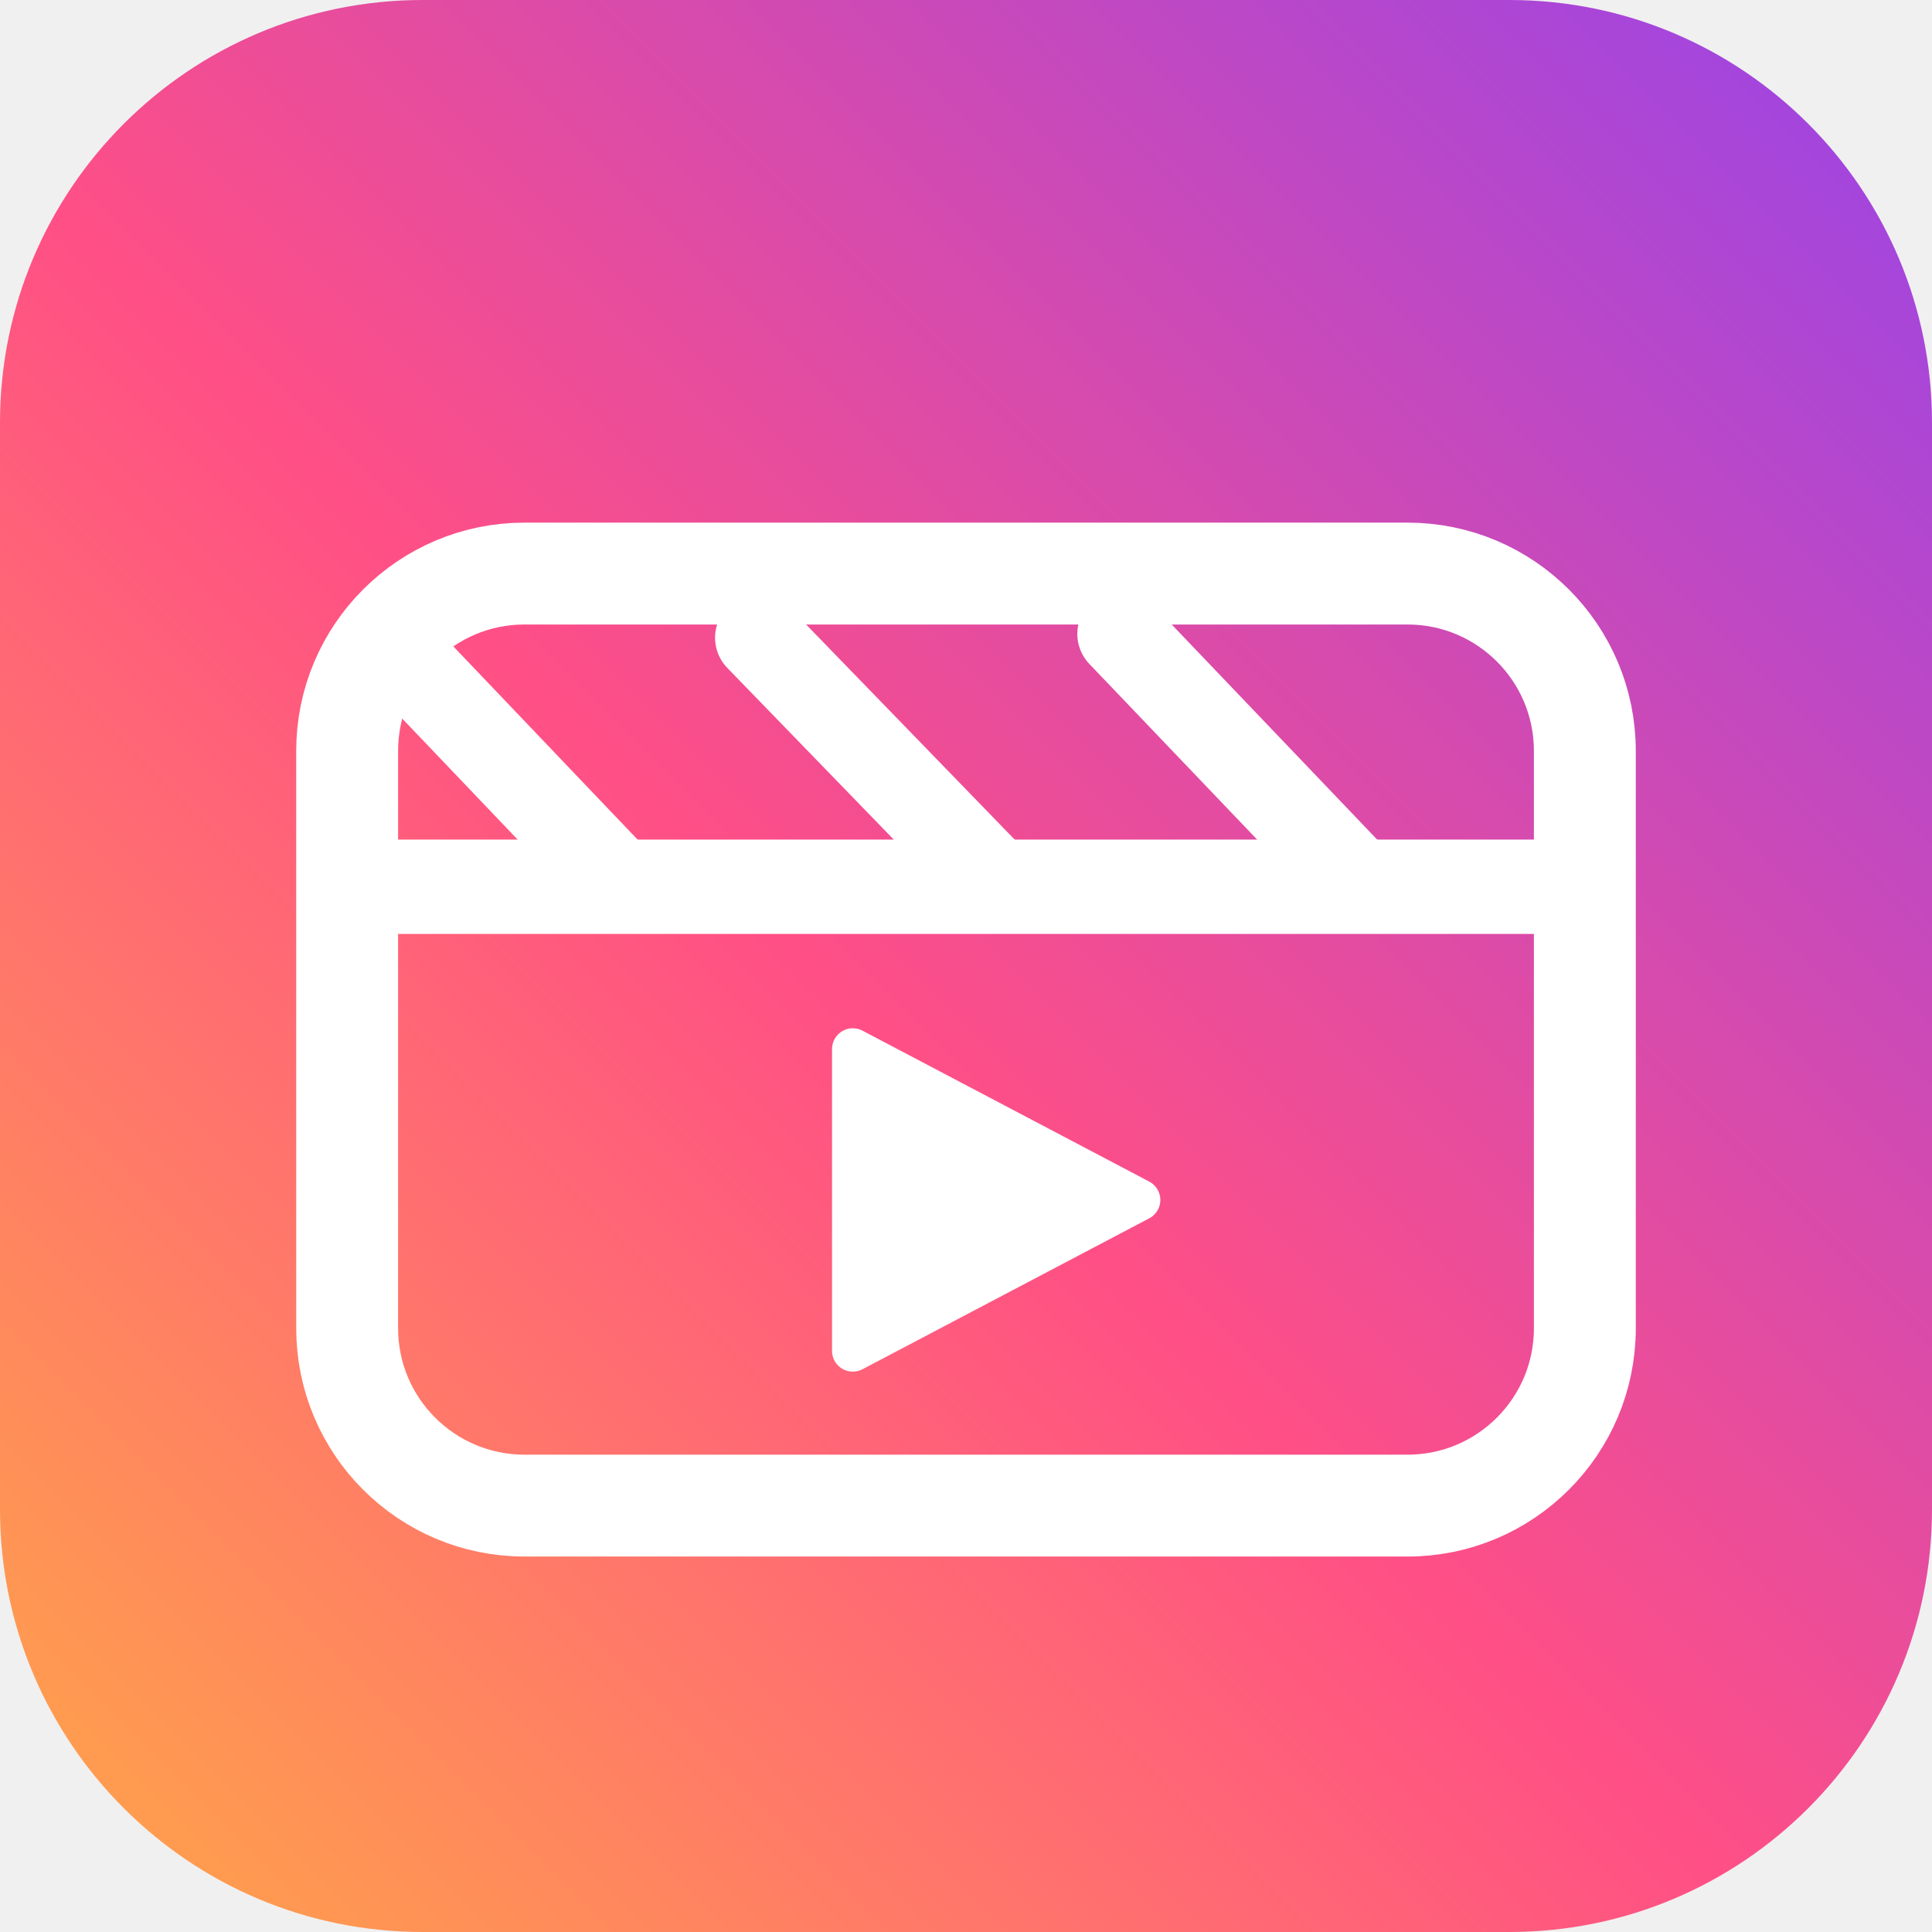
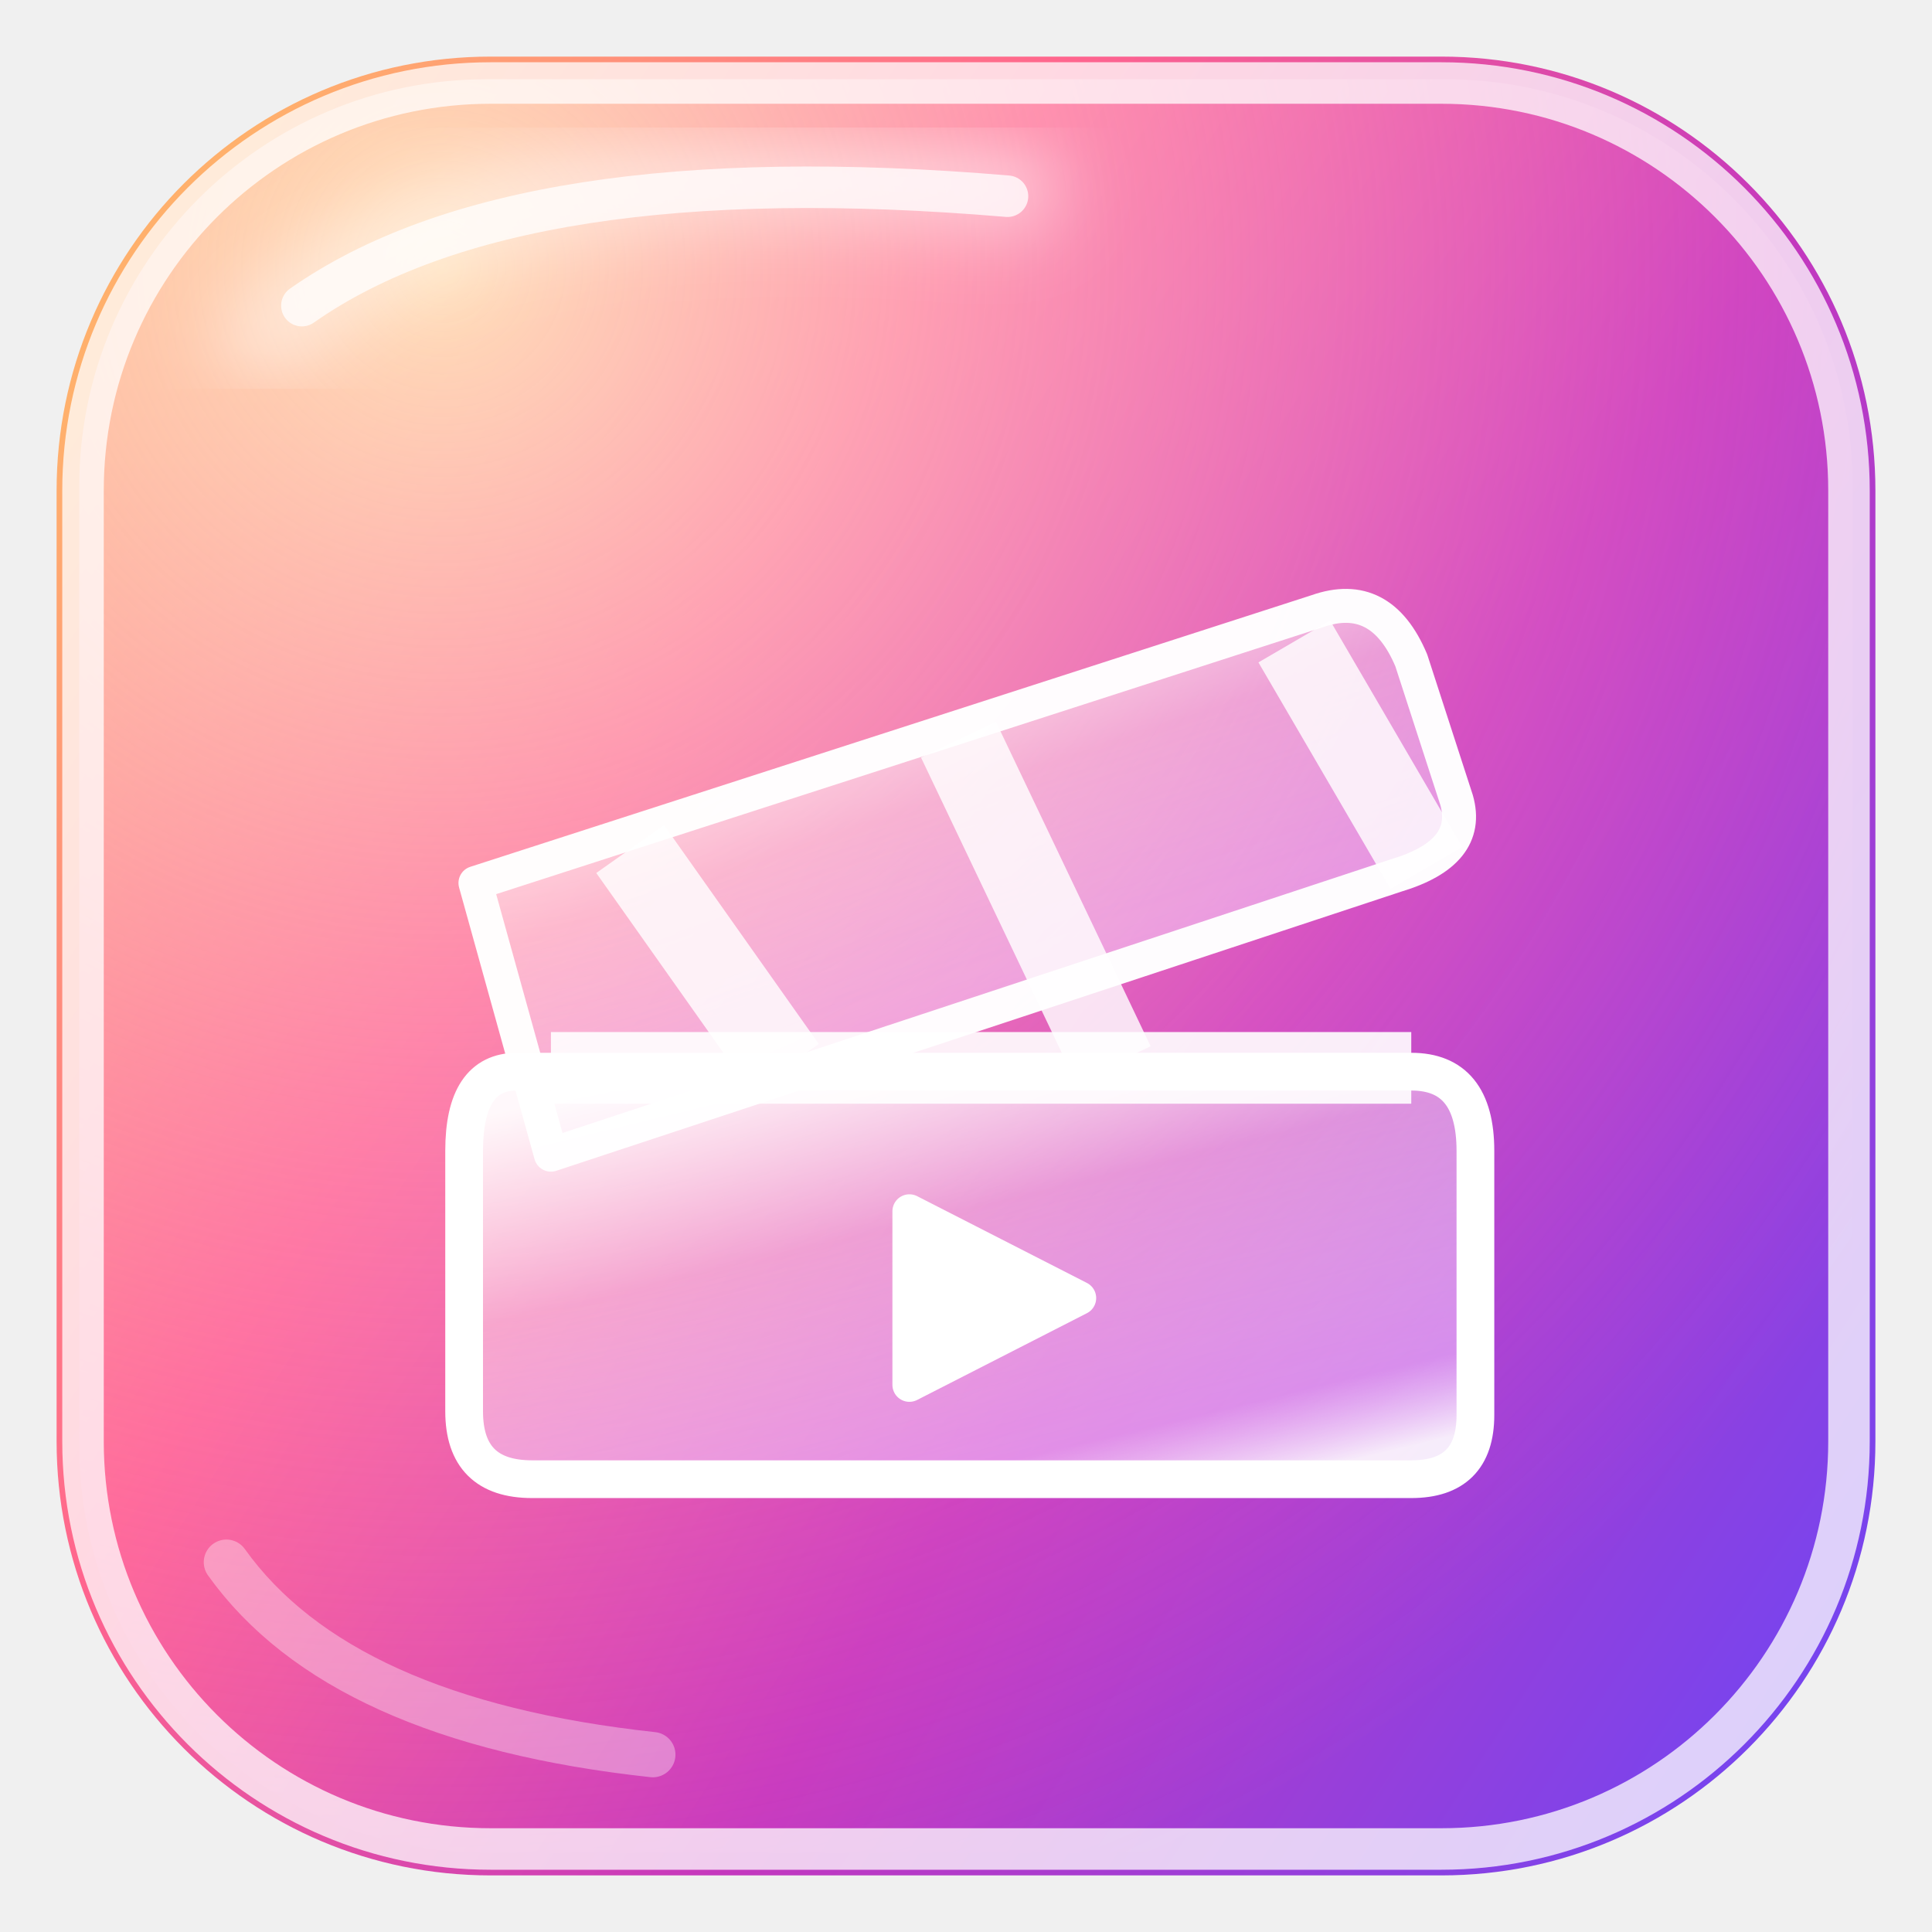
<svg xmlns="http://www.w3.org/2000/svg" viewBox="0 0 512 512">
  <defs>
-     <linearGradient id="g" x1="0" y1="1" x2="1" y2="0">
-       <stop stop-color="#ffa946" />
-       <stop offset=".46" stop-color="#ff4f86" />
-       <stop offset="1" stop-color="#9744e9" />
+     <linearGradient id="base" x1="0" y1=".2" x2="1" y2=".85">
+       <stop stop-color="#ffb06c" />
+       <stop offset=".3" stop-color="#ff658e" />
+       <stop offset=".62" stop-color="#c538bd" />
+       <stop offset="1" stop-color="#7644ef" />
    </linearGradient>
+     <linearGradient id="glass" x1=".2" y1="0" x2=".8" y2="1">
+       <stop stop-color="#fff" stop-opacity=".95" />
+       <stop offset=".38" stop-color="#fff" stop-opacity=".4" />
+       <stop offset=".85" stop-color="#f0bfff" stop-opacity=".6" />
+       <stop offset="1" stop-color="#fff" stop-opacity=".9" />
+     </linearGradient>
+     <radialGradient id="glow" cx=".2" cy=".1" r="1">
+       <stop stop-color="#fff1c9" stop-opacity=".8" />
+       <stop offset="1" stop-color="#fc59d4" stop-opacity="0" />
+     </radialGradient>
+     <filter id="shine" x="-30%" y="-30%" width="160%" height="160%">
+       <feGaussianBlur stdDeviation="10" />
+     </filter>
  </defs>
-   <rect width="512" height="512" rx="112" fill="url(#g)" />
-   <rect x="92" y="152" width="328" height="247" rx="47" fill="none" stroke="white" stroke-width="27" />
-   <path d="M93 235h326" stroke="white" stroke-width="25" />
-   <path d="M103 170l62 65m36-66 64 66m32-67 64 67" stroke="white" stroke-width="23" stroke-linecap="round" />
-   <path d="M226 278v80l76-40z" fill="#fff" stroke="#fff" stroke-width="11" stroke-linejoin="round" />
+   <rect x="15" y="15" width="482" height="482" rx="115" fill="url(#base)" />
+   <rect x="21" y="21" width="470" height="470" rx="108" fill="url(#glow)" />
+   <rect x="22" y="22" width="468" height="468" rx="108" fill="none" stroke="#fff" stroke-opacity=".75" stroke-width="11" />
+   <path d="M70 90Q120 35 270 50" fill="none" stroke="#fff" stroke-width="22" stroke-opacity=".53" stroke-linecap="round" filter="url(#shine)" />
+   <path d="M80 81Q137 41 267 52" fill="none" stroke="#fff" stroke-width="11" stroke-opacity=".76" stroke-linecap="round" />
+   <g stroke="#fff" stroke-linejoin="round">
+     <path d="M126 234L349 162Q366 156 374 175L386 212Q390 226 370 232L146 306Z" fill="url(#glass)" stroke-width="9" opacity=".98" />
+     <path d="M137 284H374Q391 284 391 305V375Q391 392 374 392H141Q123 392 123 374V305Q123 284 137 284Z" fill="url(#glass)" stroke-width="10" />
+     <path d="M146 283H374" stroke-width="19" stroke-opacity=".9" />
+     <path d="M167 225L208 283M254 196L295 282M343 170L378 230" stroke-width="22" stroke-opacity=".82" />
+   </g>
+   <path d="M241 321L241 367L286 344Z" fill="#fff" stroke="#fff" stroke-width="9" stroke-linejoin="round" />
+   <path d="M60 414Q90 456 173 465" stroke="#fff" stroke-opacity=".35" stroke-width="12" fill="none" stroke-linecap="round" />
</svg>
